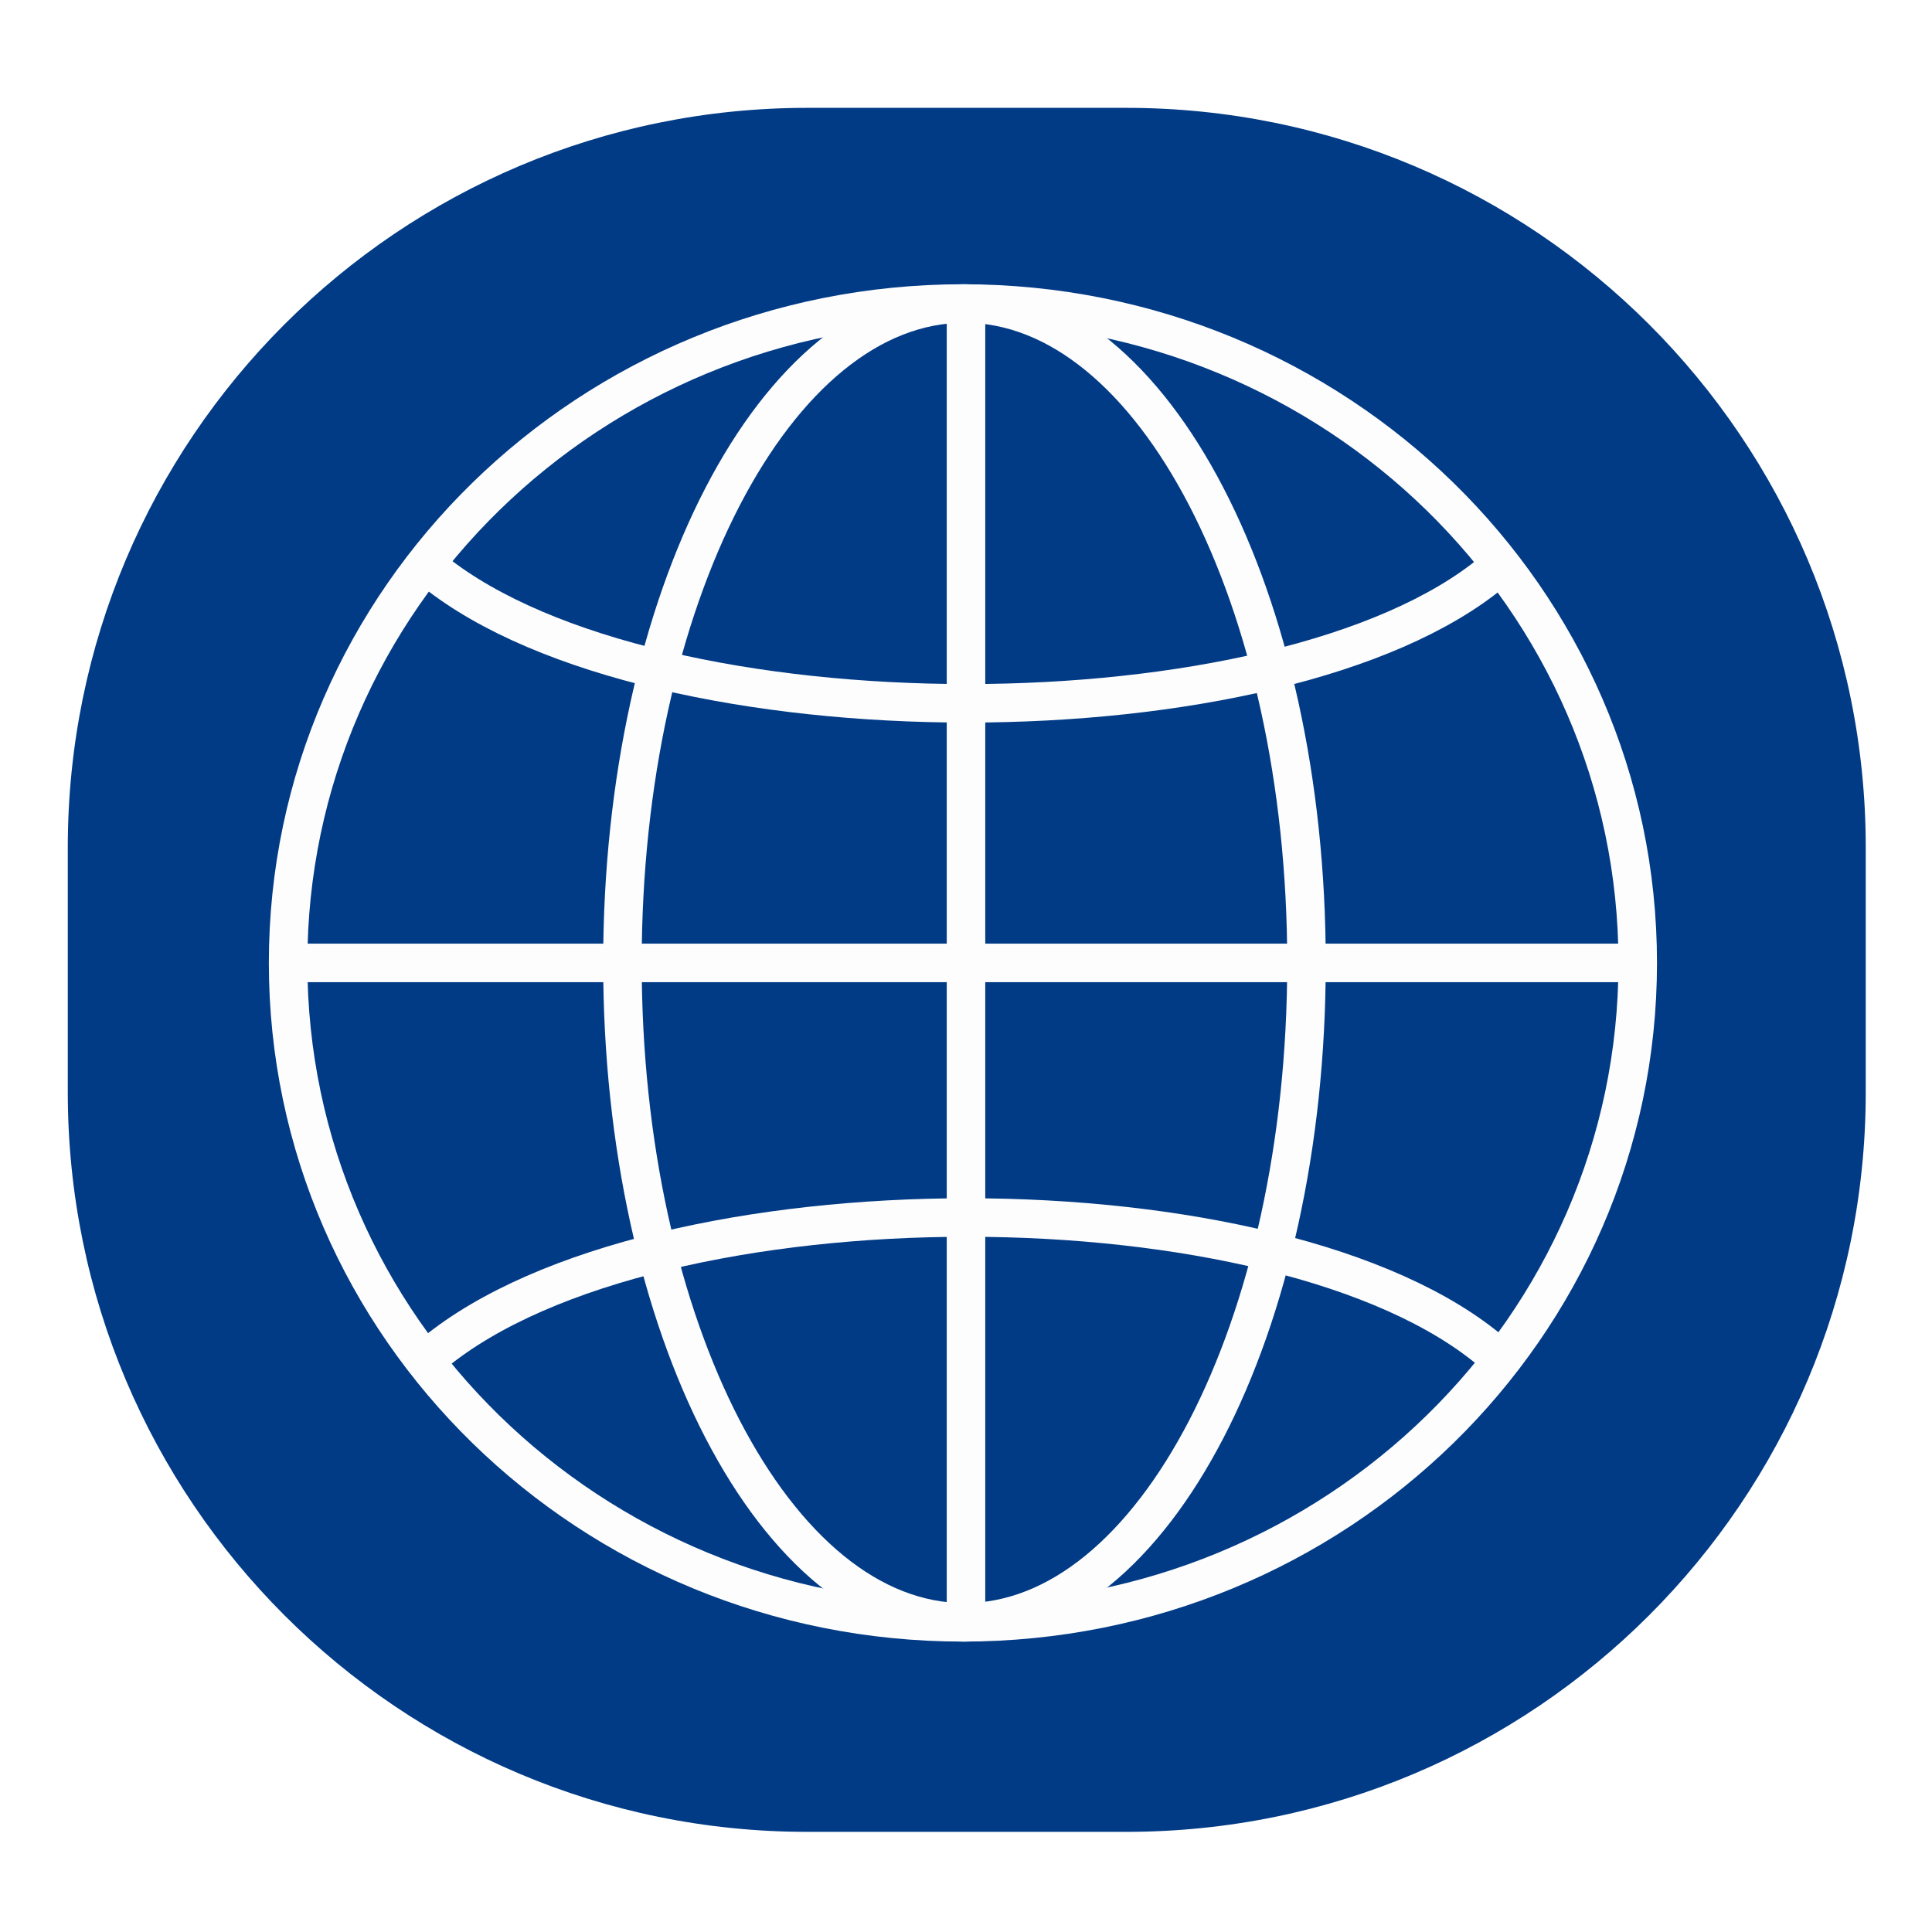
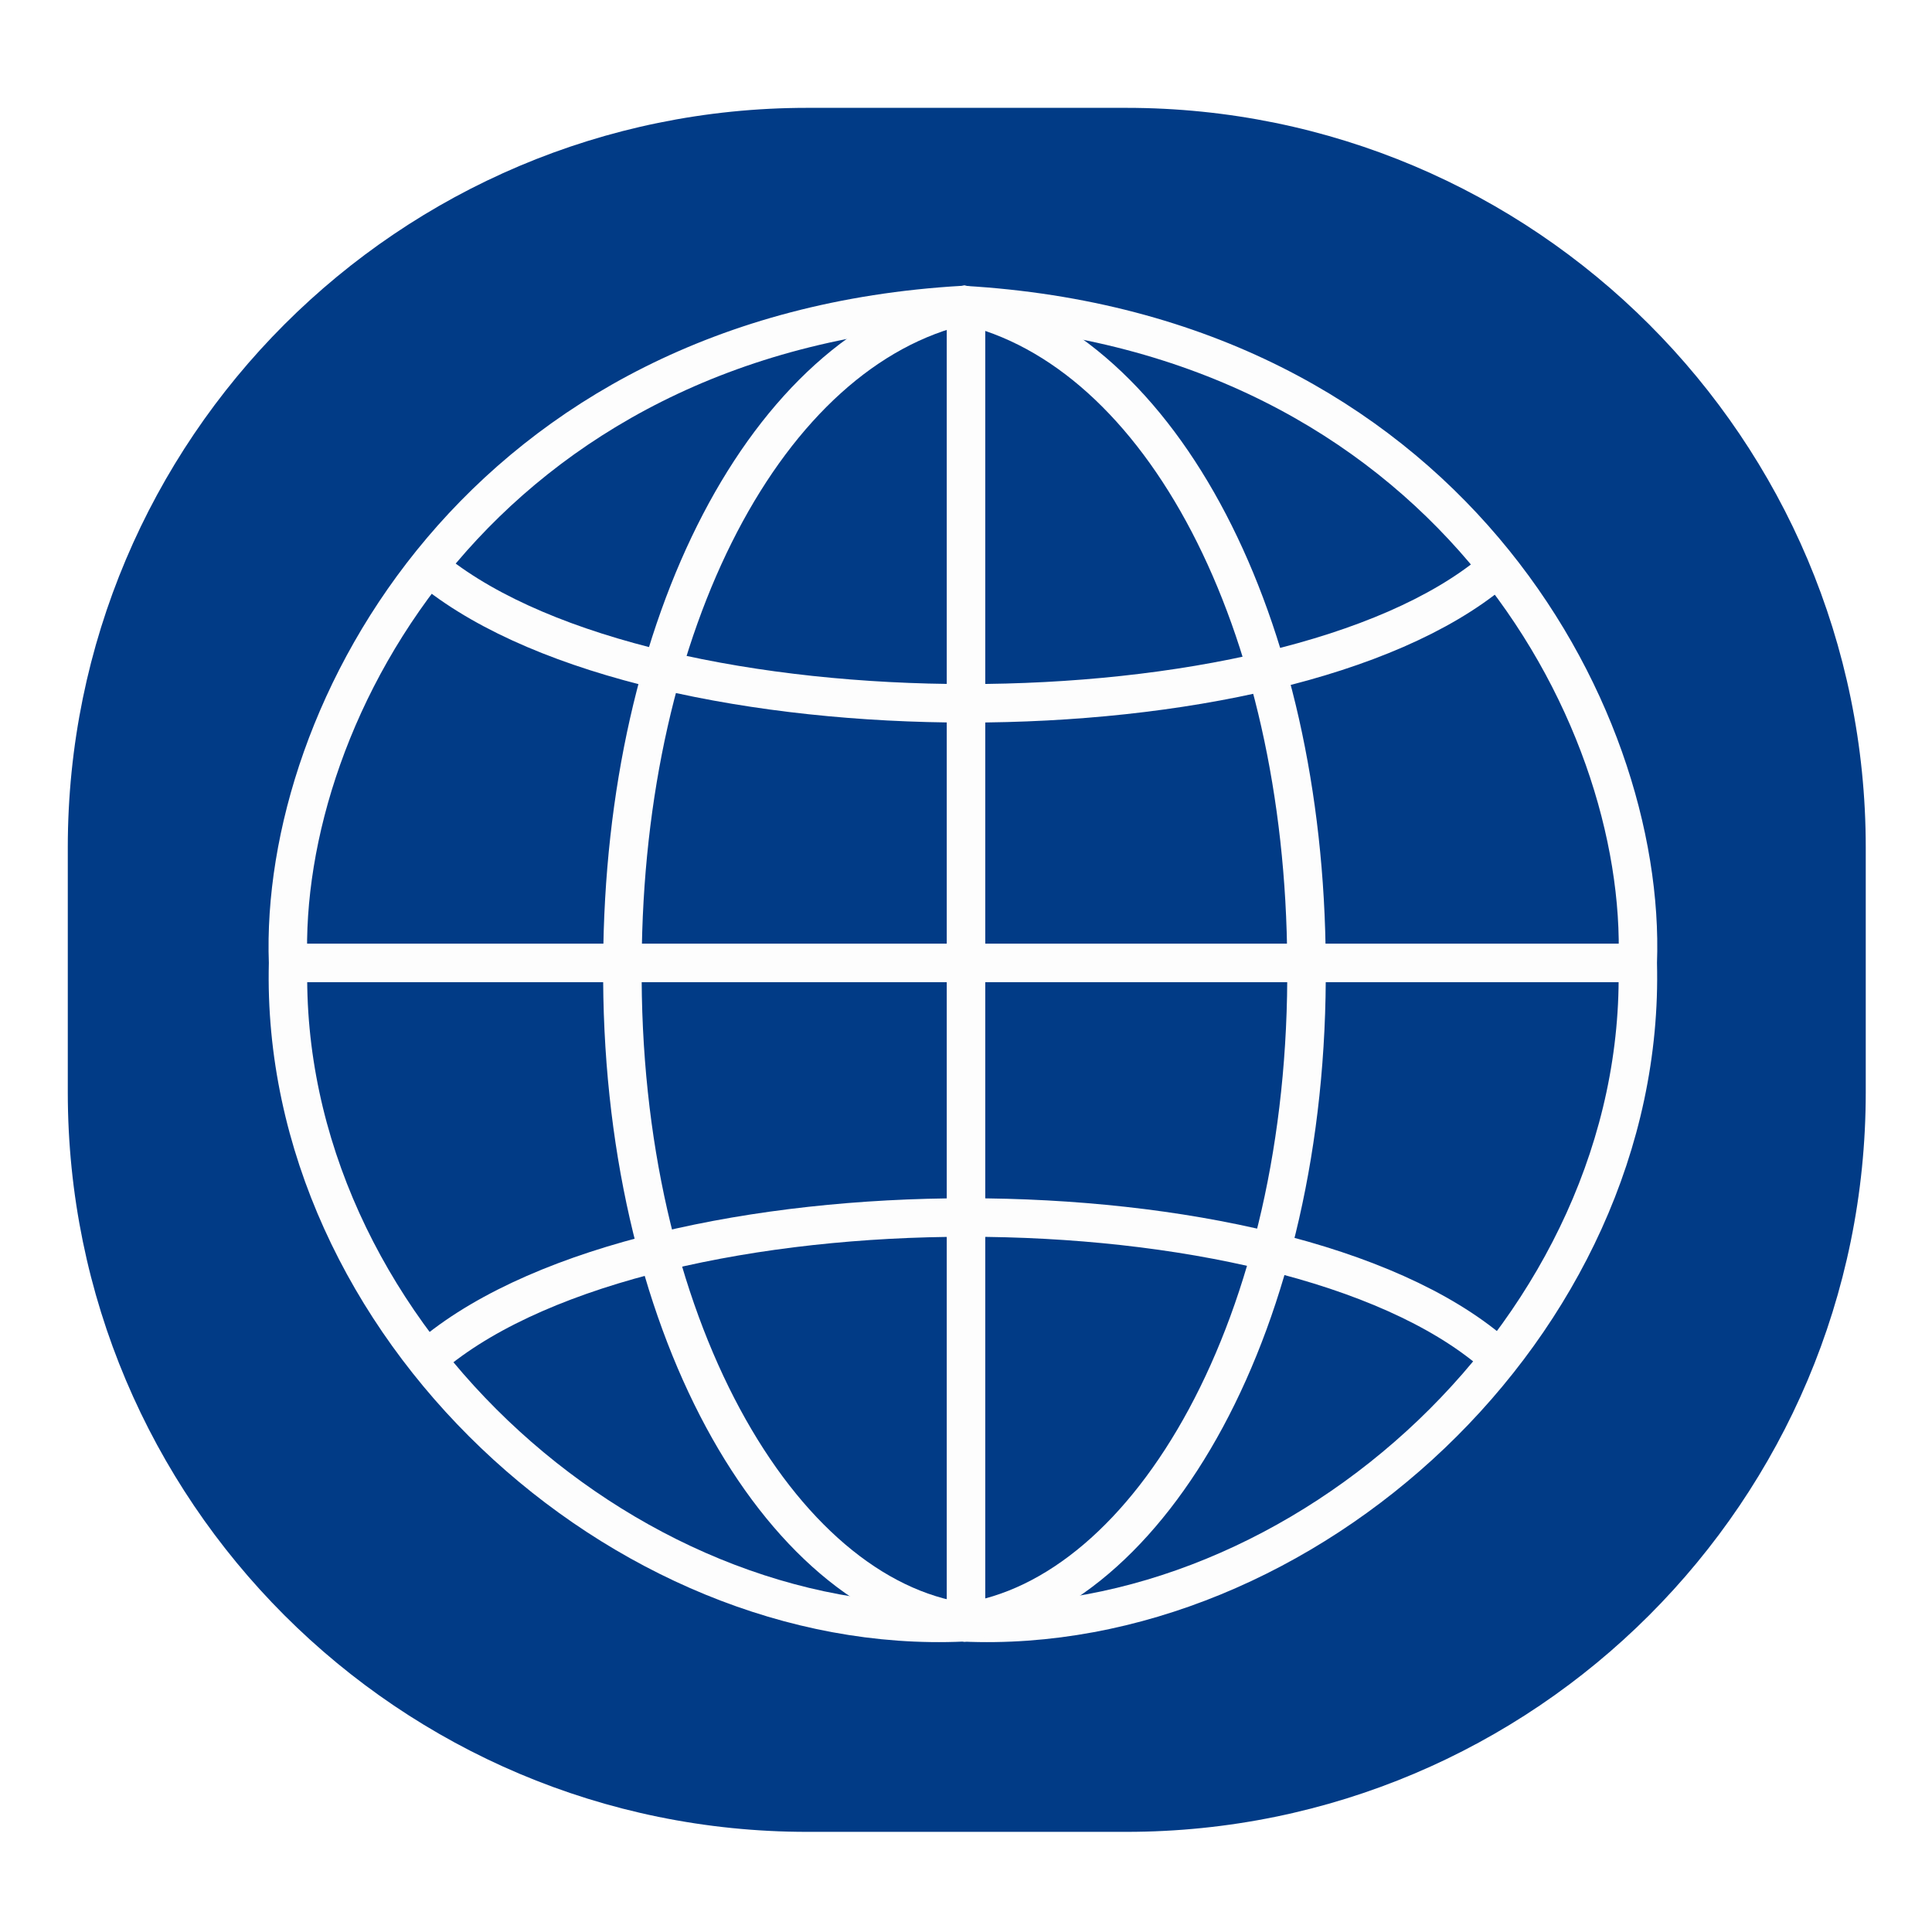
<svg xmlns="http://www.w3.org/2000/svg" viewBox="0 0 1254 1254">
  <rect x="44" y="70" width="1167" height="1119" rx="480" fill="#013b86" />
  <g fill="none" stroke="#fdfdfd" stroke-width="25">
-     <ellipse cx="625" cy="625" rx="438" ry="428" />
-     <ellipse cx="626" cy="625" rx="222" ry="428" />
+     <path d="M625 198C313 216 181 462 187 625C181 860 404 1063 625 1053C846 1063 1069 860 1063 625C1069 462 937 216 625 198Z" />
+     <path d="M626 198C498 227 405 404 404 625C402 859 506 1036 626 1053C746 1036 850 859 848 625C847 404 754 227 626 198Z" />
    <path d="M627 197V1053M187 625H1063M282 371C425 485 832 485 969 371M282 878C425 761 832 761 969 878" />
  </g>
</svg>
